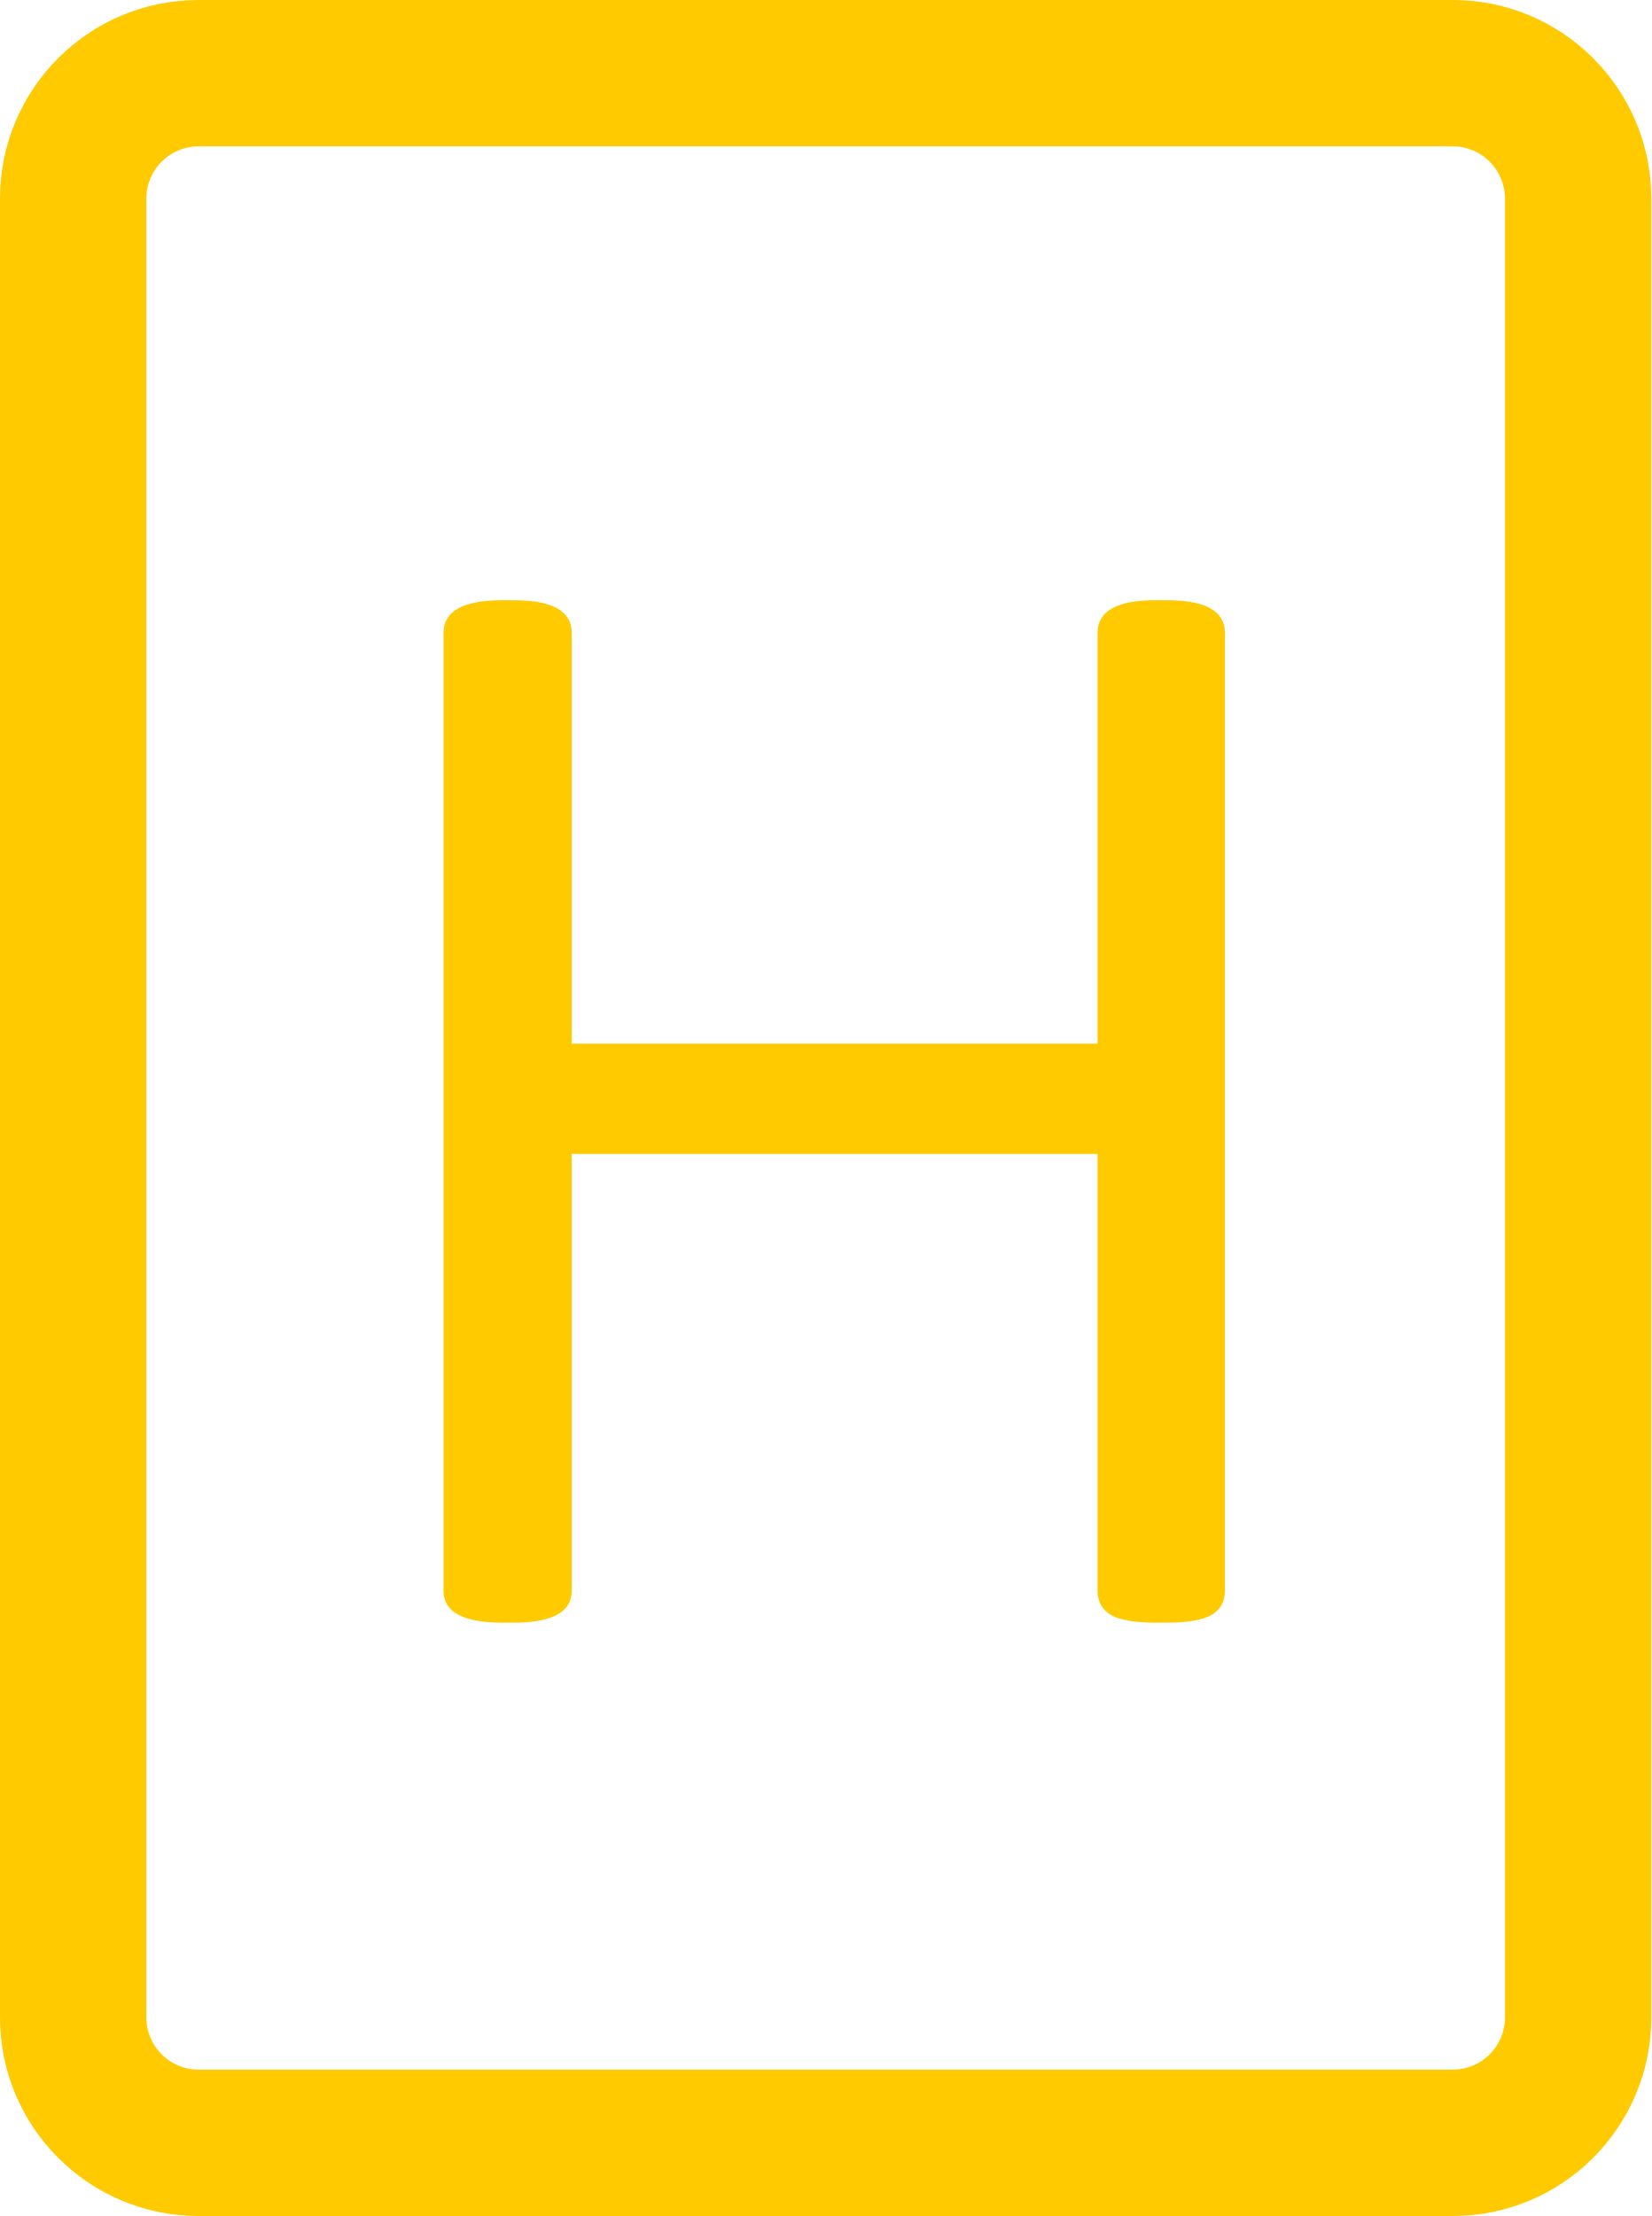
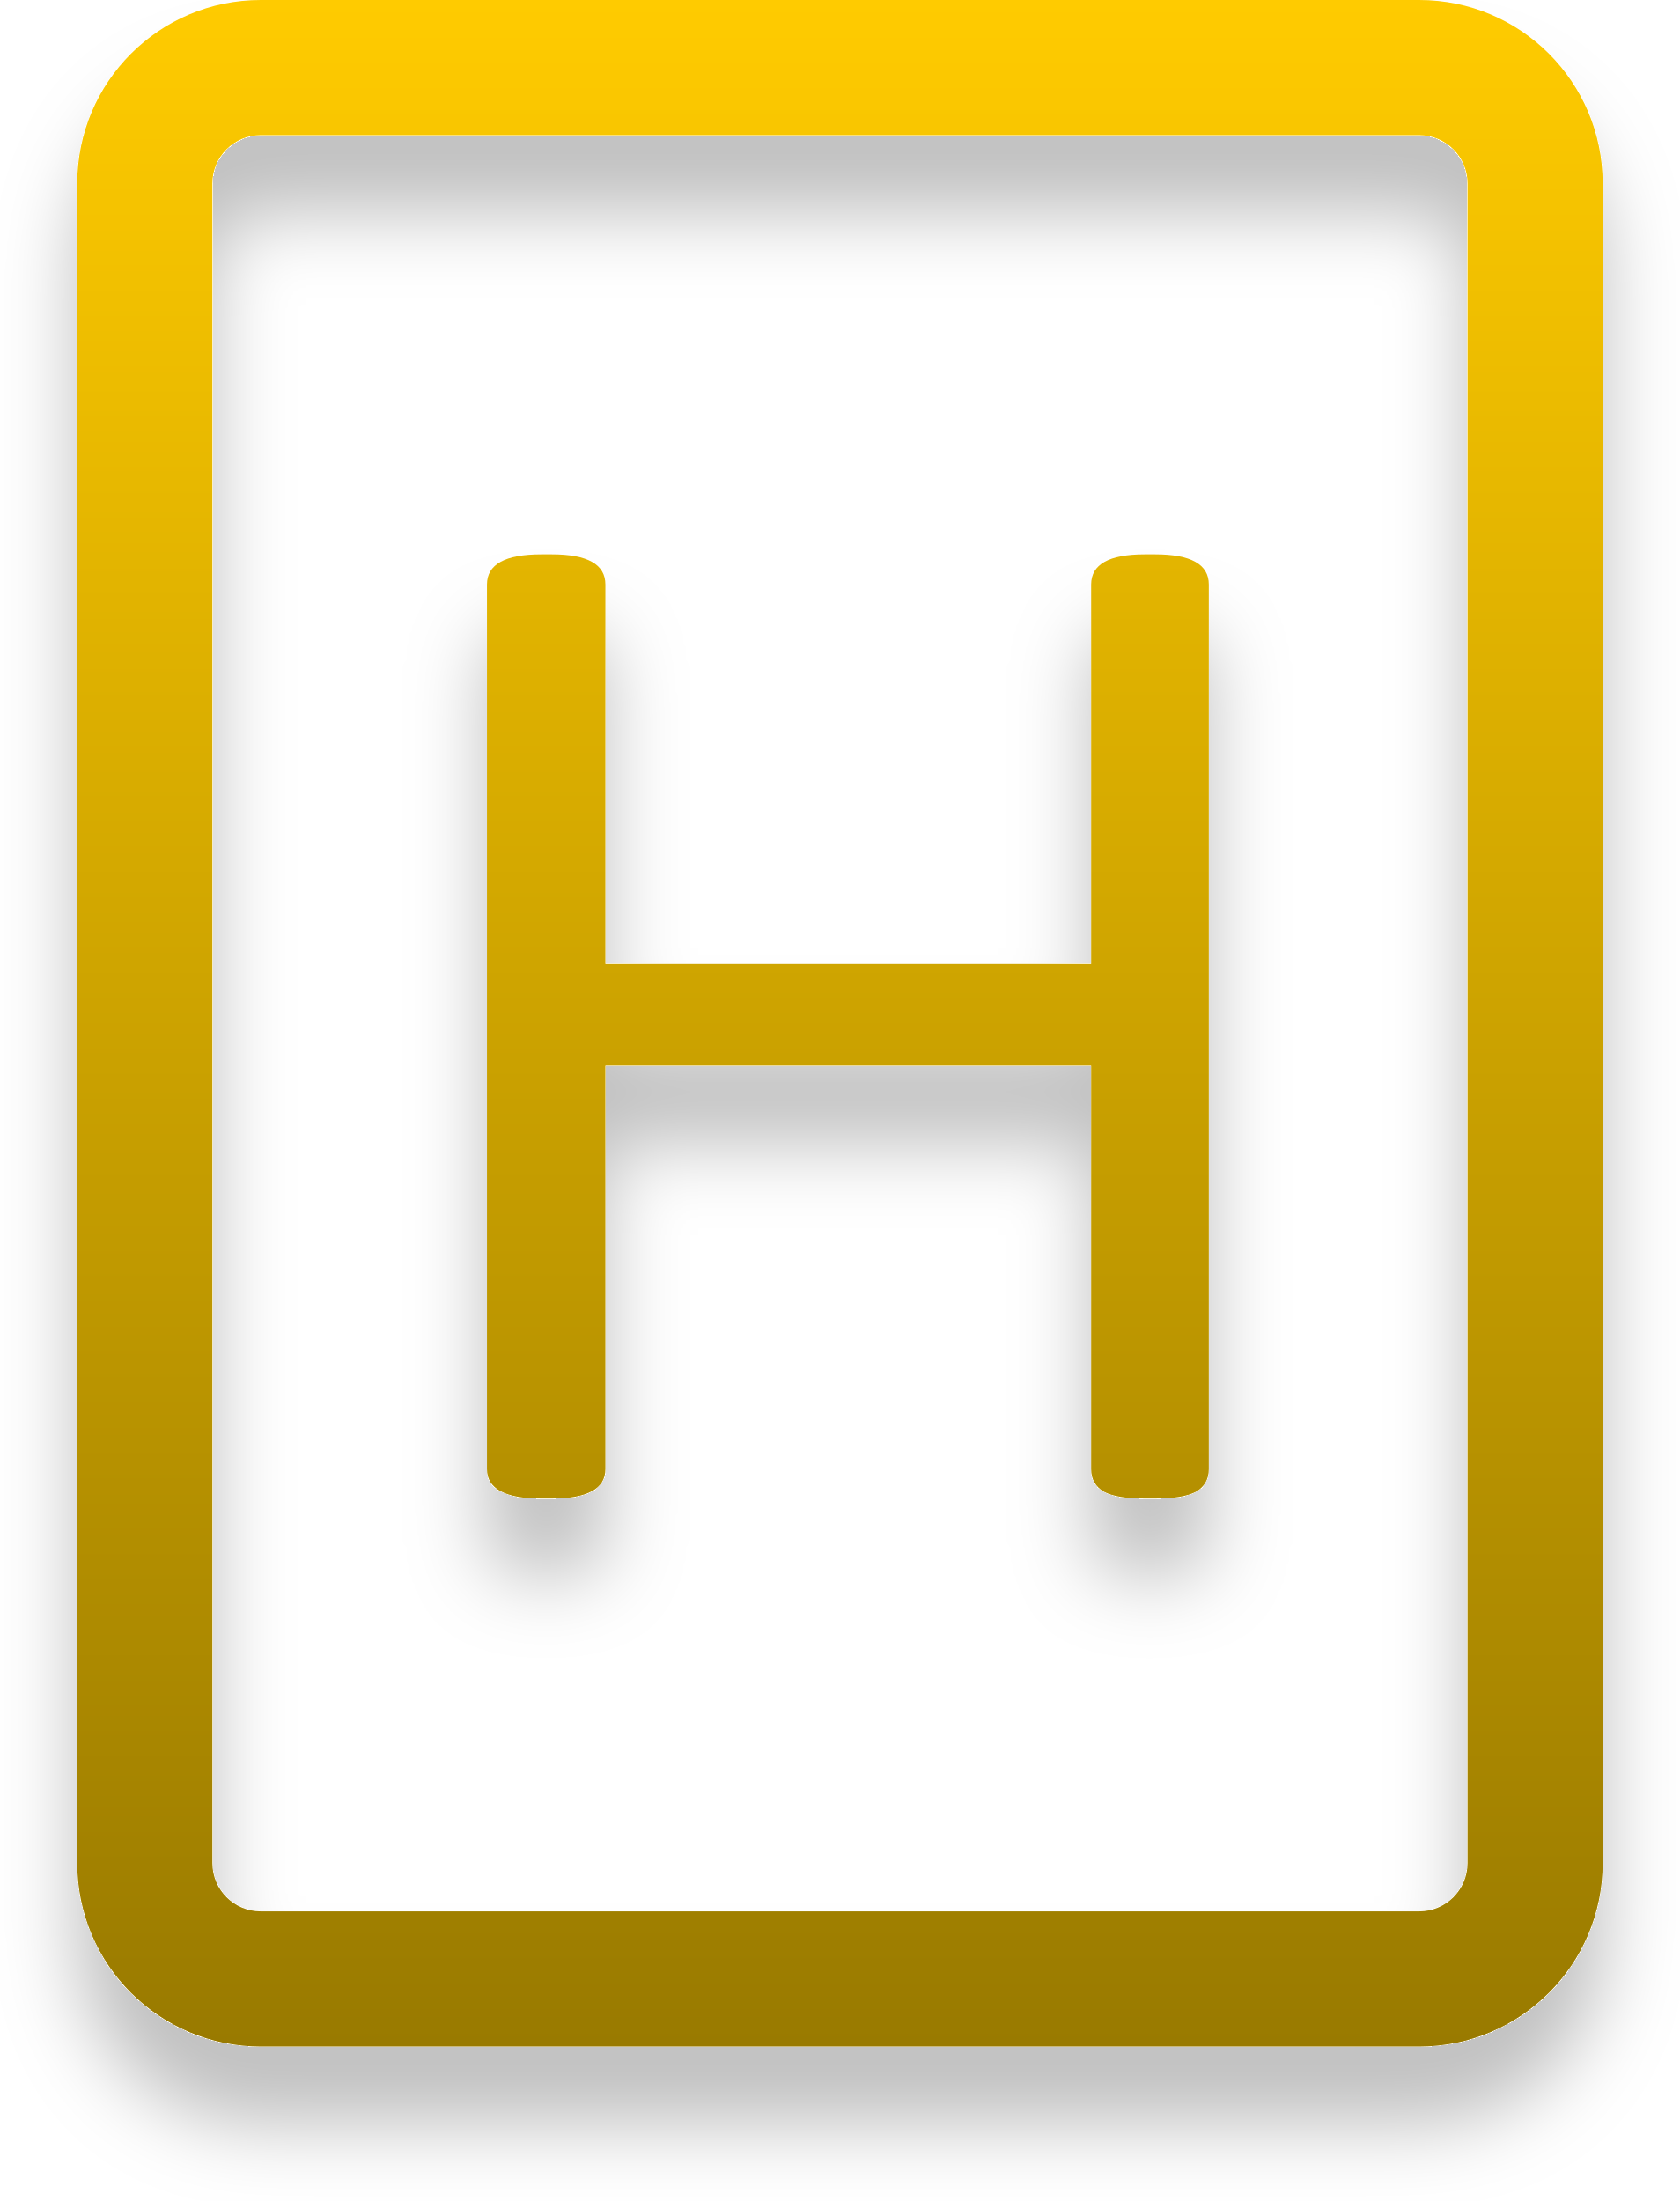
- <svg xmlns="http://www.w3.org/2000/svg" width="79" height="106" viewBox="0 0 79 106" fill="none">
-   <path fill-rule="evenodd" clip-rule="evenodd" d="M9.5 0C4.253 0 0 4.253 0 9.5V96.5C0 101.747 4.253 106 9.5 106H69.5C74.747 106 79 101.747 79 96.5V9.5C79 4.253 74.747 0 69.5 0H9.5ZM7 9.5C7 8.119 8.119 7 9.5 7H69.5C70.881 7 72 8.119 72 9.5V96.5C72 97.881 70.881 99 69.5 99H9.5C8.119 99 7 97.881 7 96.5V9.5ZM21.219 76.094C21.219 77.109 22.156 77.617 24.031 77.617H24.578C26.427 77.617 27.352 77.109 27.352 76.094V55.195H52.508V76.094C52.508 76.615 52.729 77.005 53.172 77.266C53.615 77.5 54.318 77.617 55.281 77.617H55.828C56.792 77.617 57.495 77.5 57.938 77.266C58.38 77.005 58.602 76.615 58.602 76.094V30.273C58.602 29.232 57.677 28.711 55.828 28.711H55.281C53.432 28.711 52.508 29.232 52.508 30.273V49.922H27.352V30.273C27.352 29.232 26.427 28.711 24.578 28.711H24.031C22.156 28.711 21.219 29.232 21.219 30.273V76.094Z" fill="#FFCB00" />
+ <svg xmlns="http://www.w3.org/2000/svg" width="87" height="114" viewBox="0 0 87 114" fill="none">
+   <g filter="url(#filter0_d_6_39)">
+     <path fill-rule="evenodd" clip-rule="evenodd" d="M13.5 0C8.253 0 4 4.253 4 9.5V96.5C4 101.747 8.253 106 13.5 106H73.5C78.747 106 83 101.747 83 96.5V9.5C83 4.253 78.747 0 73.5 0H13.5ZM11 9.5C11 8.119 12.119 7 13.5 7H73.5C74.881 7 76 8.119 76 9.5V96.5C76 97.881 74.881 99 73.5 99H13.5C12.119 99 11 97.881 11 96.5V9.5ZM25.219 76.094C25.219 77.109 26.156 77.617 28.031 77.617H28.578C30.427 77.617 31.352 77.109 31.352 76.094V55.195H56.508V76.094C56.508 76.615 56.729 77.005 57.172 77.266C57.615 77.5 58.318 77.617 59.281 77.617H59.828C60.792 77.617 61.495 77.5 61.938 77.266C62.38 77.005 62.602 76.615 62.602 76.094V30.273C62.602 29.232 61.677 28.711 59.828 28.711H59.281C57.432 28.711 56.508 29.232 56.508 30.273V49.922H31.352V30.273C31.352 29.232 30.427 28.711 28.578 28.711H28.031C26.156 28.711 25.219 29.232 25.219 30.273V76.094Z" fill="url(#paint0_linear_6_39)" />
+   </g>
+   <defs>
+     <filter id="filter0_d_6_39" x="0" y="0" width="87" height="114" filterUnits="userSpaceOnUse" color-interpolation-filters="sRGB">
+       <feFlood flood-opacity="0" result="BackgroundImageFix" />
+       <feColorMatrix in="SourceAlpha" type="matrix" values="0 0 0 0 0 0 0 0 0 0 0 0 0 0 0 0 0 0 127 0" result="hardAlpha" />
+       <feOffset dy="4" />
+       <feGaussianBlur stdDeviation="2" />
+       <feComposite in2="hardAlpha" operator="out" />
+       <feColorMatrix type="matrix" values="0 0 0 0 0 0 0 0 0 0 0 0 0 0 0 0 0 0 0.25 0" />
+       <feBlend mode="normal" in2="BackgroundImageFix" result="effect1_dropShadow_6_39" />
+       <feBlend mode="normal" in="SourceGraphic" in2="effect1_dropShadow_6_39" result="shape" />
+     </filter>
+     <linearGradient id="paint0_linear_6_39" x1="43.5" y1="0" x2="43.5" y2="106" gradientUnits="userSpaceOnUse">
+       <stop stop-color="#FFCB00" />
+       <stop offset="1" stop-color="#997A00" />
+     </linearGradient>
+   </defs>
</svg>
